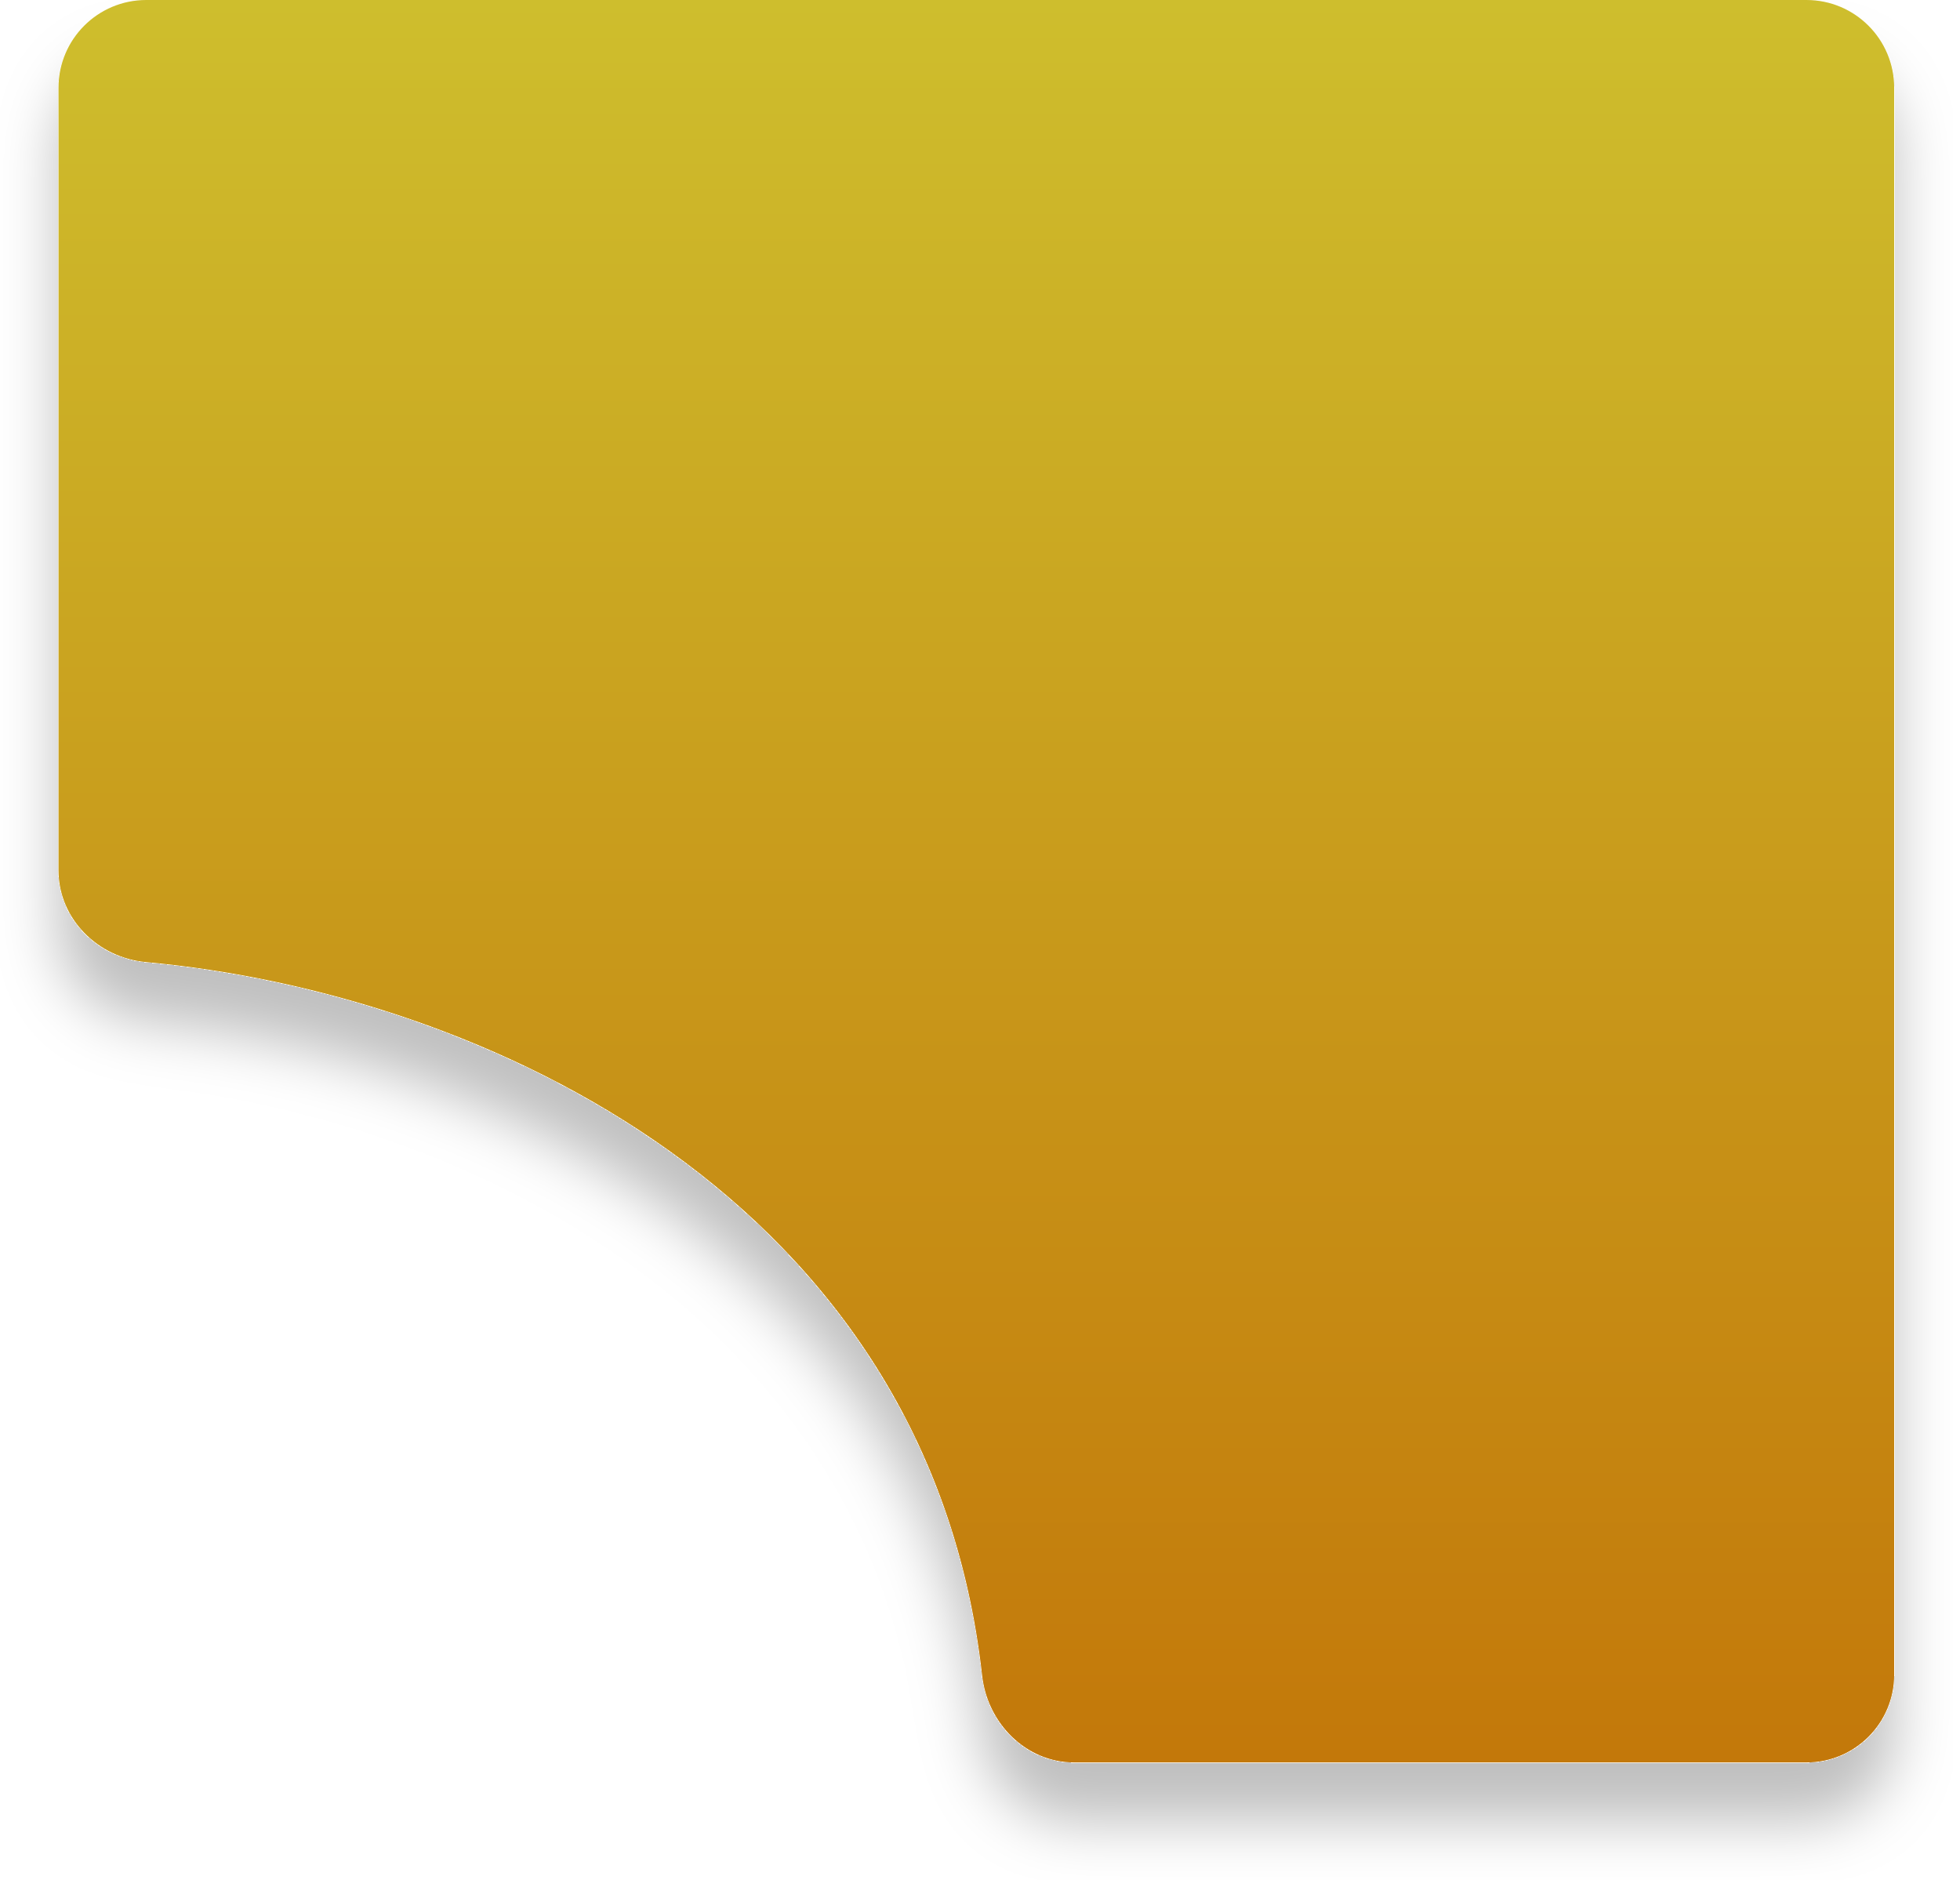
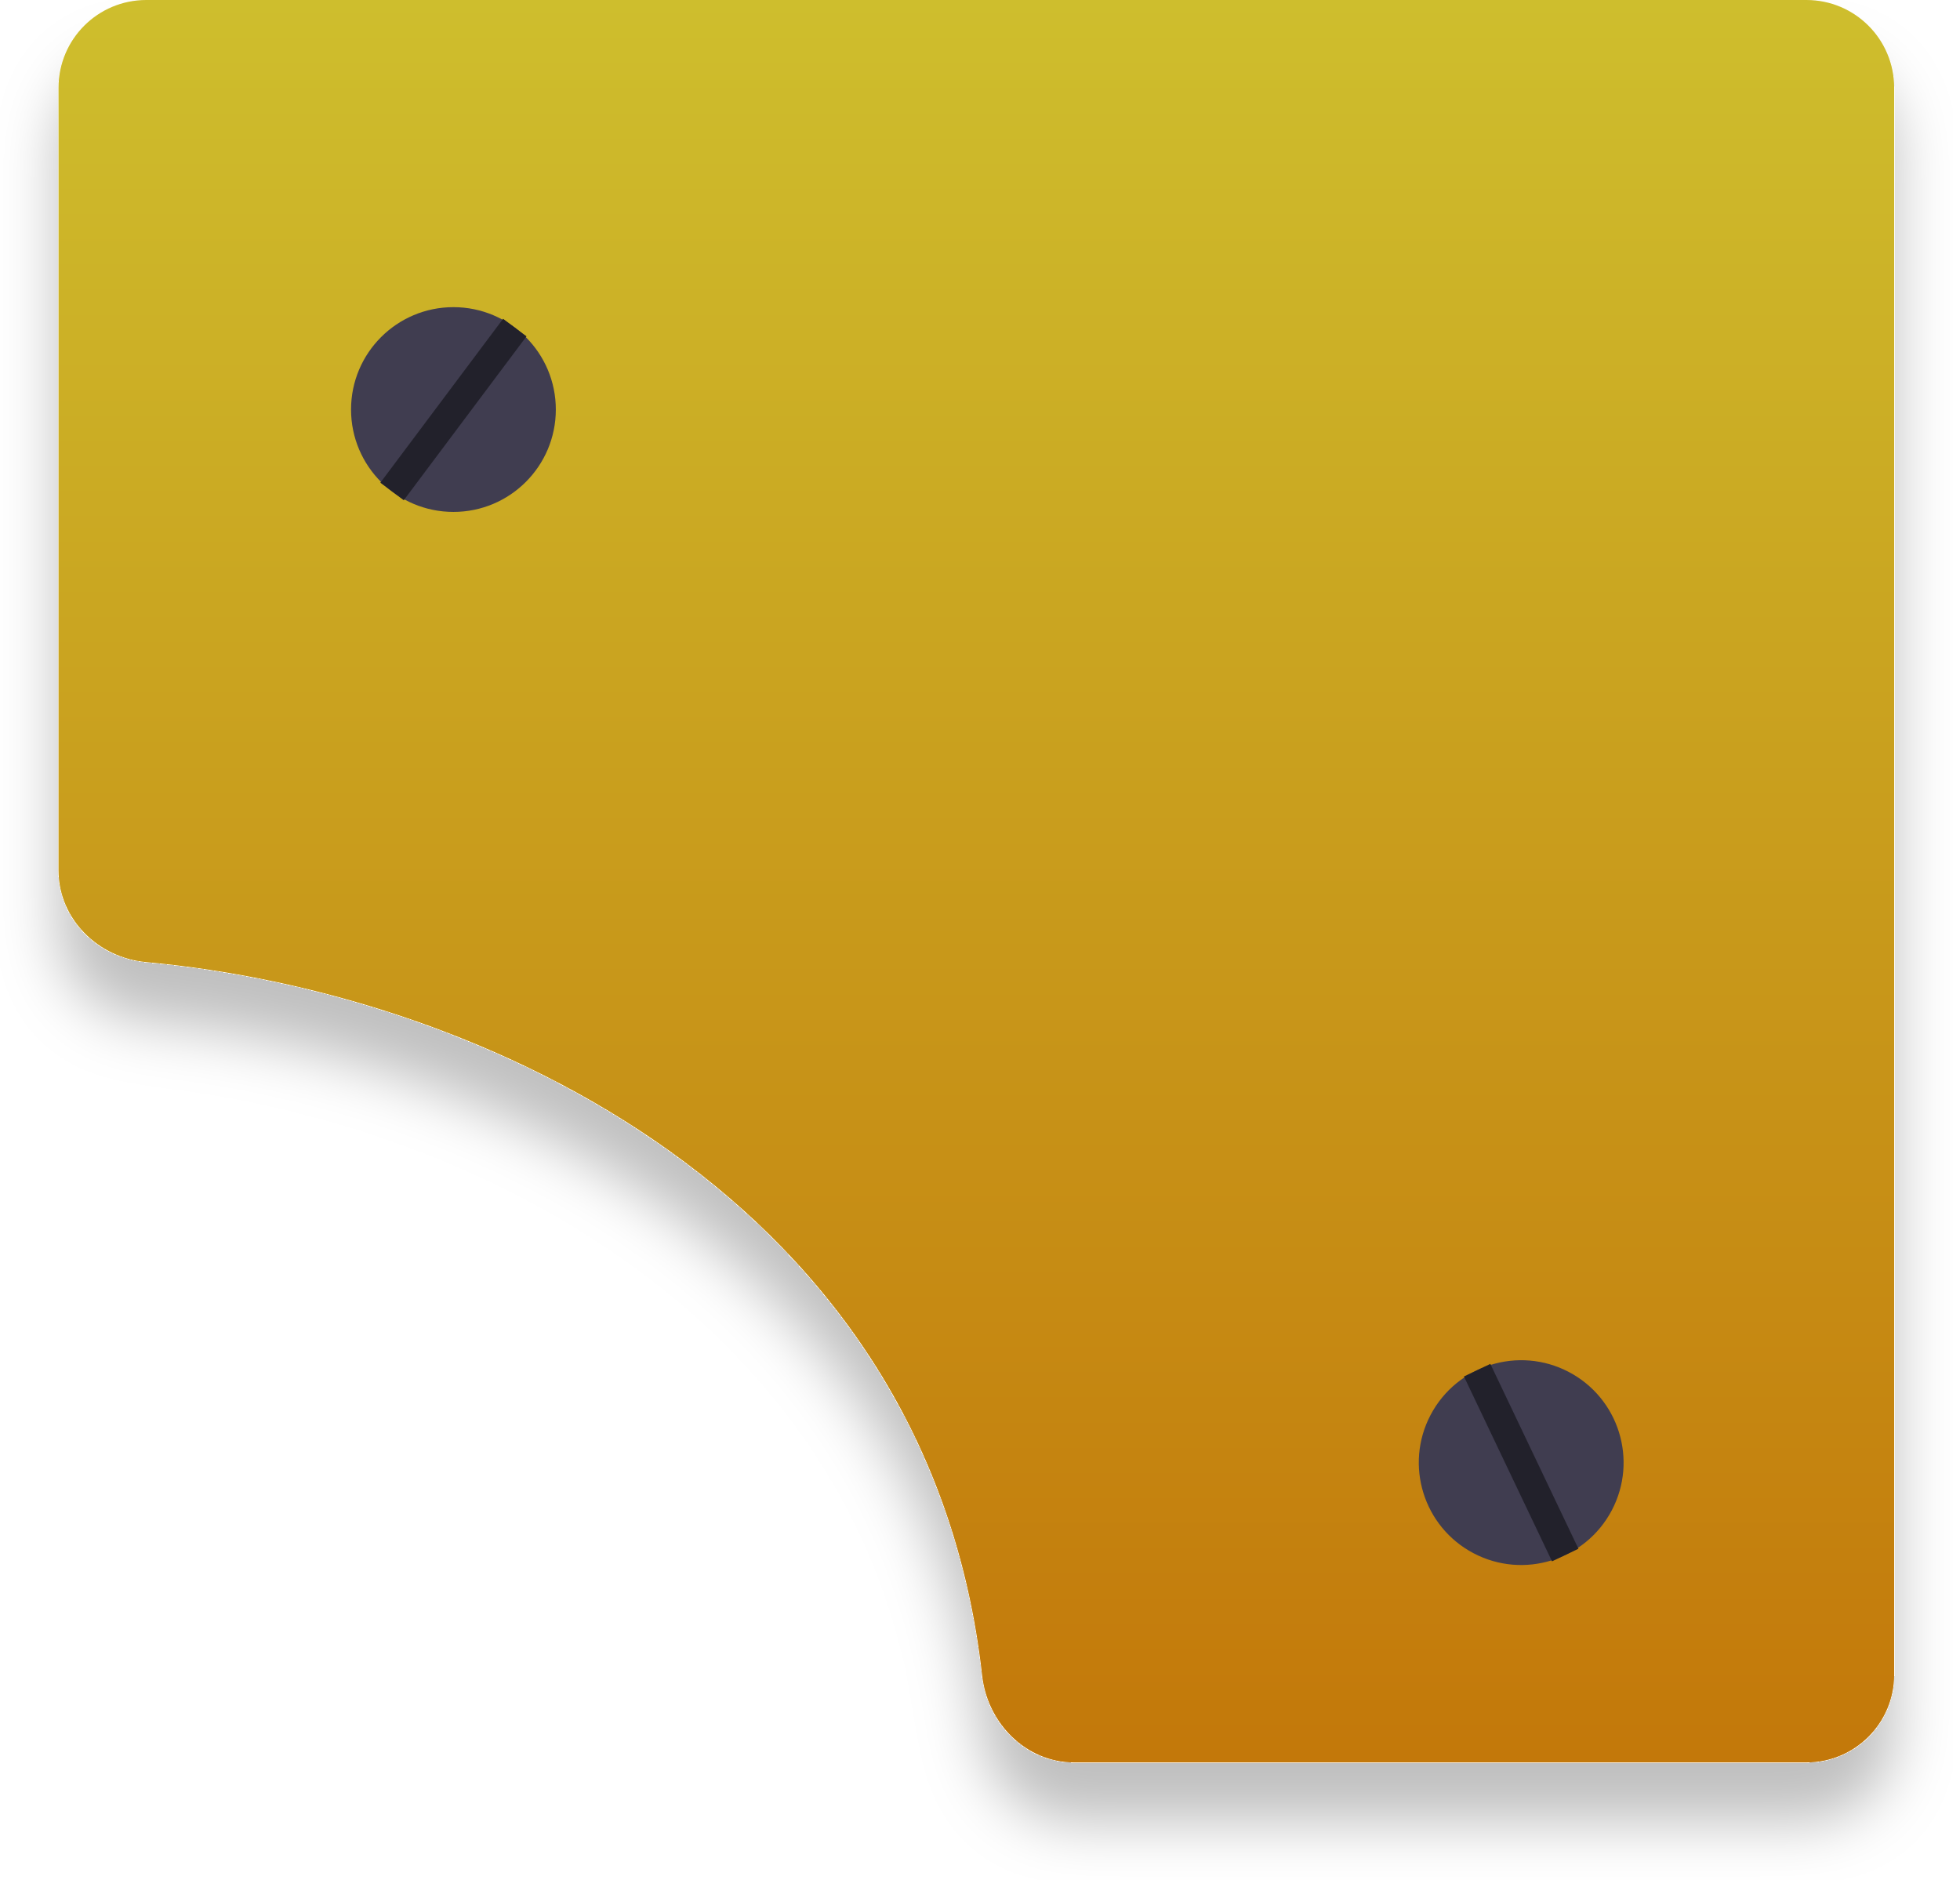
<svg xmlns="http://www.w3.org/2000/svg" width="134" height="129" viewBox="0 0 134 129" fill="none">
  <g filter="url(#filter0_d)">
    <path d="M67.146 114.558C63.515 81.936 32.956 67.877 9.983 65.78C6.683 65.479 4 62.814 4 59.5V6C4 2.686 6.686 0 10 0H123.5C126.814 0 129.5 2.686 129.5 6V114.5C129.5 117.814 126.814 120.5 123.5 120.5H73.44C70.15 120.5 67.51 117.828 67.146 114.558Z" fill="url(#paint0_linear)" />
  </g>
+   <circle cx="31" cy="28" r="7" fill="#403D50" />
+   <rect x="34.395" y="21.797" width="2" height="14" transform="rotate(36.8267 34.3955 21.7974)" fill="#22212B" />
+   <circle cx="104" cy="100" r="7" transform="rotate(-62.3011 104 99.9998)" fill="#403D50" />
+   <rect x="100.086" y="94.11" width="2" height="14" transform="rotate(-25.4744 100.086 94.1104)" fill="#22212B" />
  <defs>
    <filter id="filter0_d" x="0" y="0" width="133.5" height="128.5" filterUnits="userSpaceOnUse" color-interpolation-filters="sRGB">
      <feFlood flood-opacity="0" result="BackgroundImageFix" />
      <feColorMatrix in="SourceAlpha" type="matrix" values="0 0 0 0 0 0 0 0 0 0 0 0 0 0 0 0 0 0 127 0" result="hardAlpha" />
      <feOffset dy="4" />
      <feGaussianBlur stdDeviation="2" />
      <feComposite in2="hardAlpha" operator="out" />
      <feColorMatrix type="matrix" values="0 0 0 0 0 0 0 0 0 0 0 0 0 0 0 0 0 0 0.25 0" />
      <feBlend mode="normal" in2="BackgroundImageFix" result="effect1_dropShadow" />
      <feBlend mode="normal" in="SourceGraphic" in2="effect1_dropShadow" result="shape" />
    </filter>
    <linearGradient id="paint0_linear" x1="66.75" y1="0" x2="66.75" y2="120.5" gradientUnits="userSpaceOnUse">
      <stop stop-color="#CEBE2D" />
      <stop offset="1" stop-color="#C3780A" />
    </linearGradient>
  </defs>
</svg>
